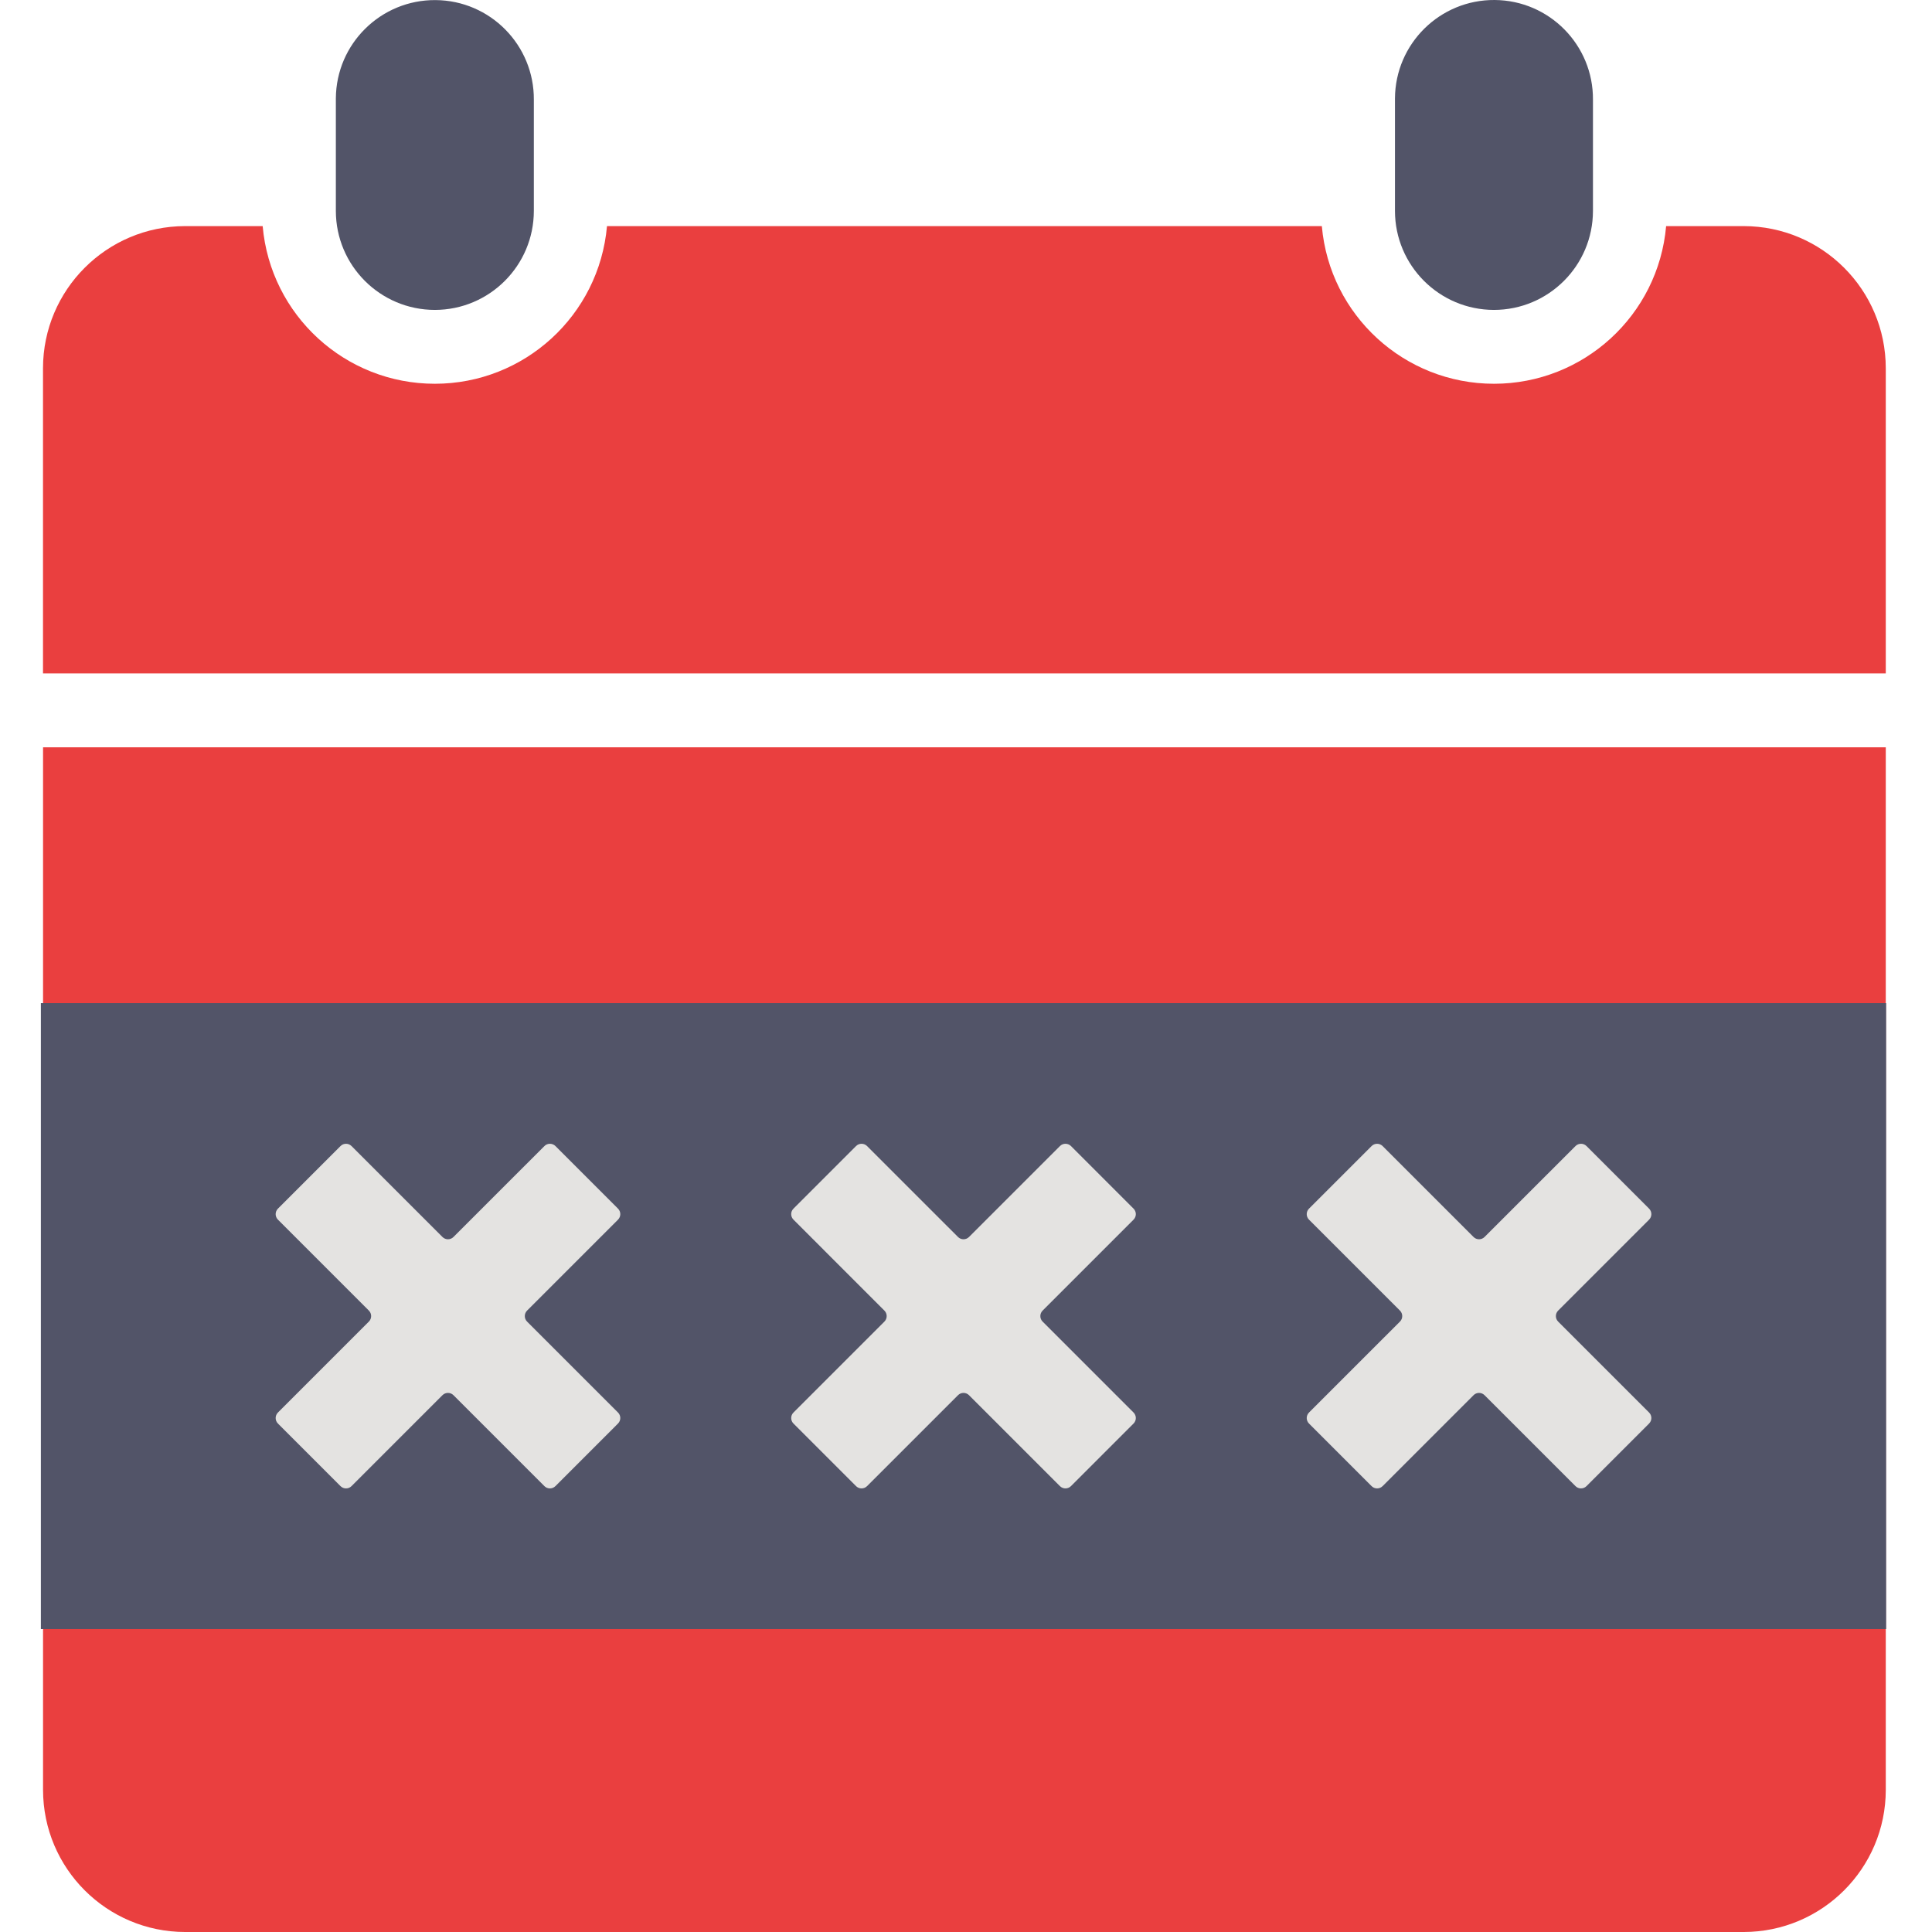
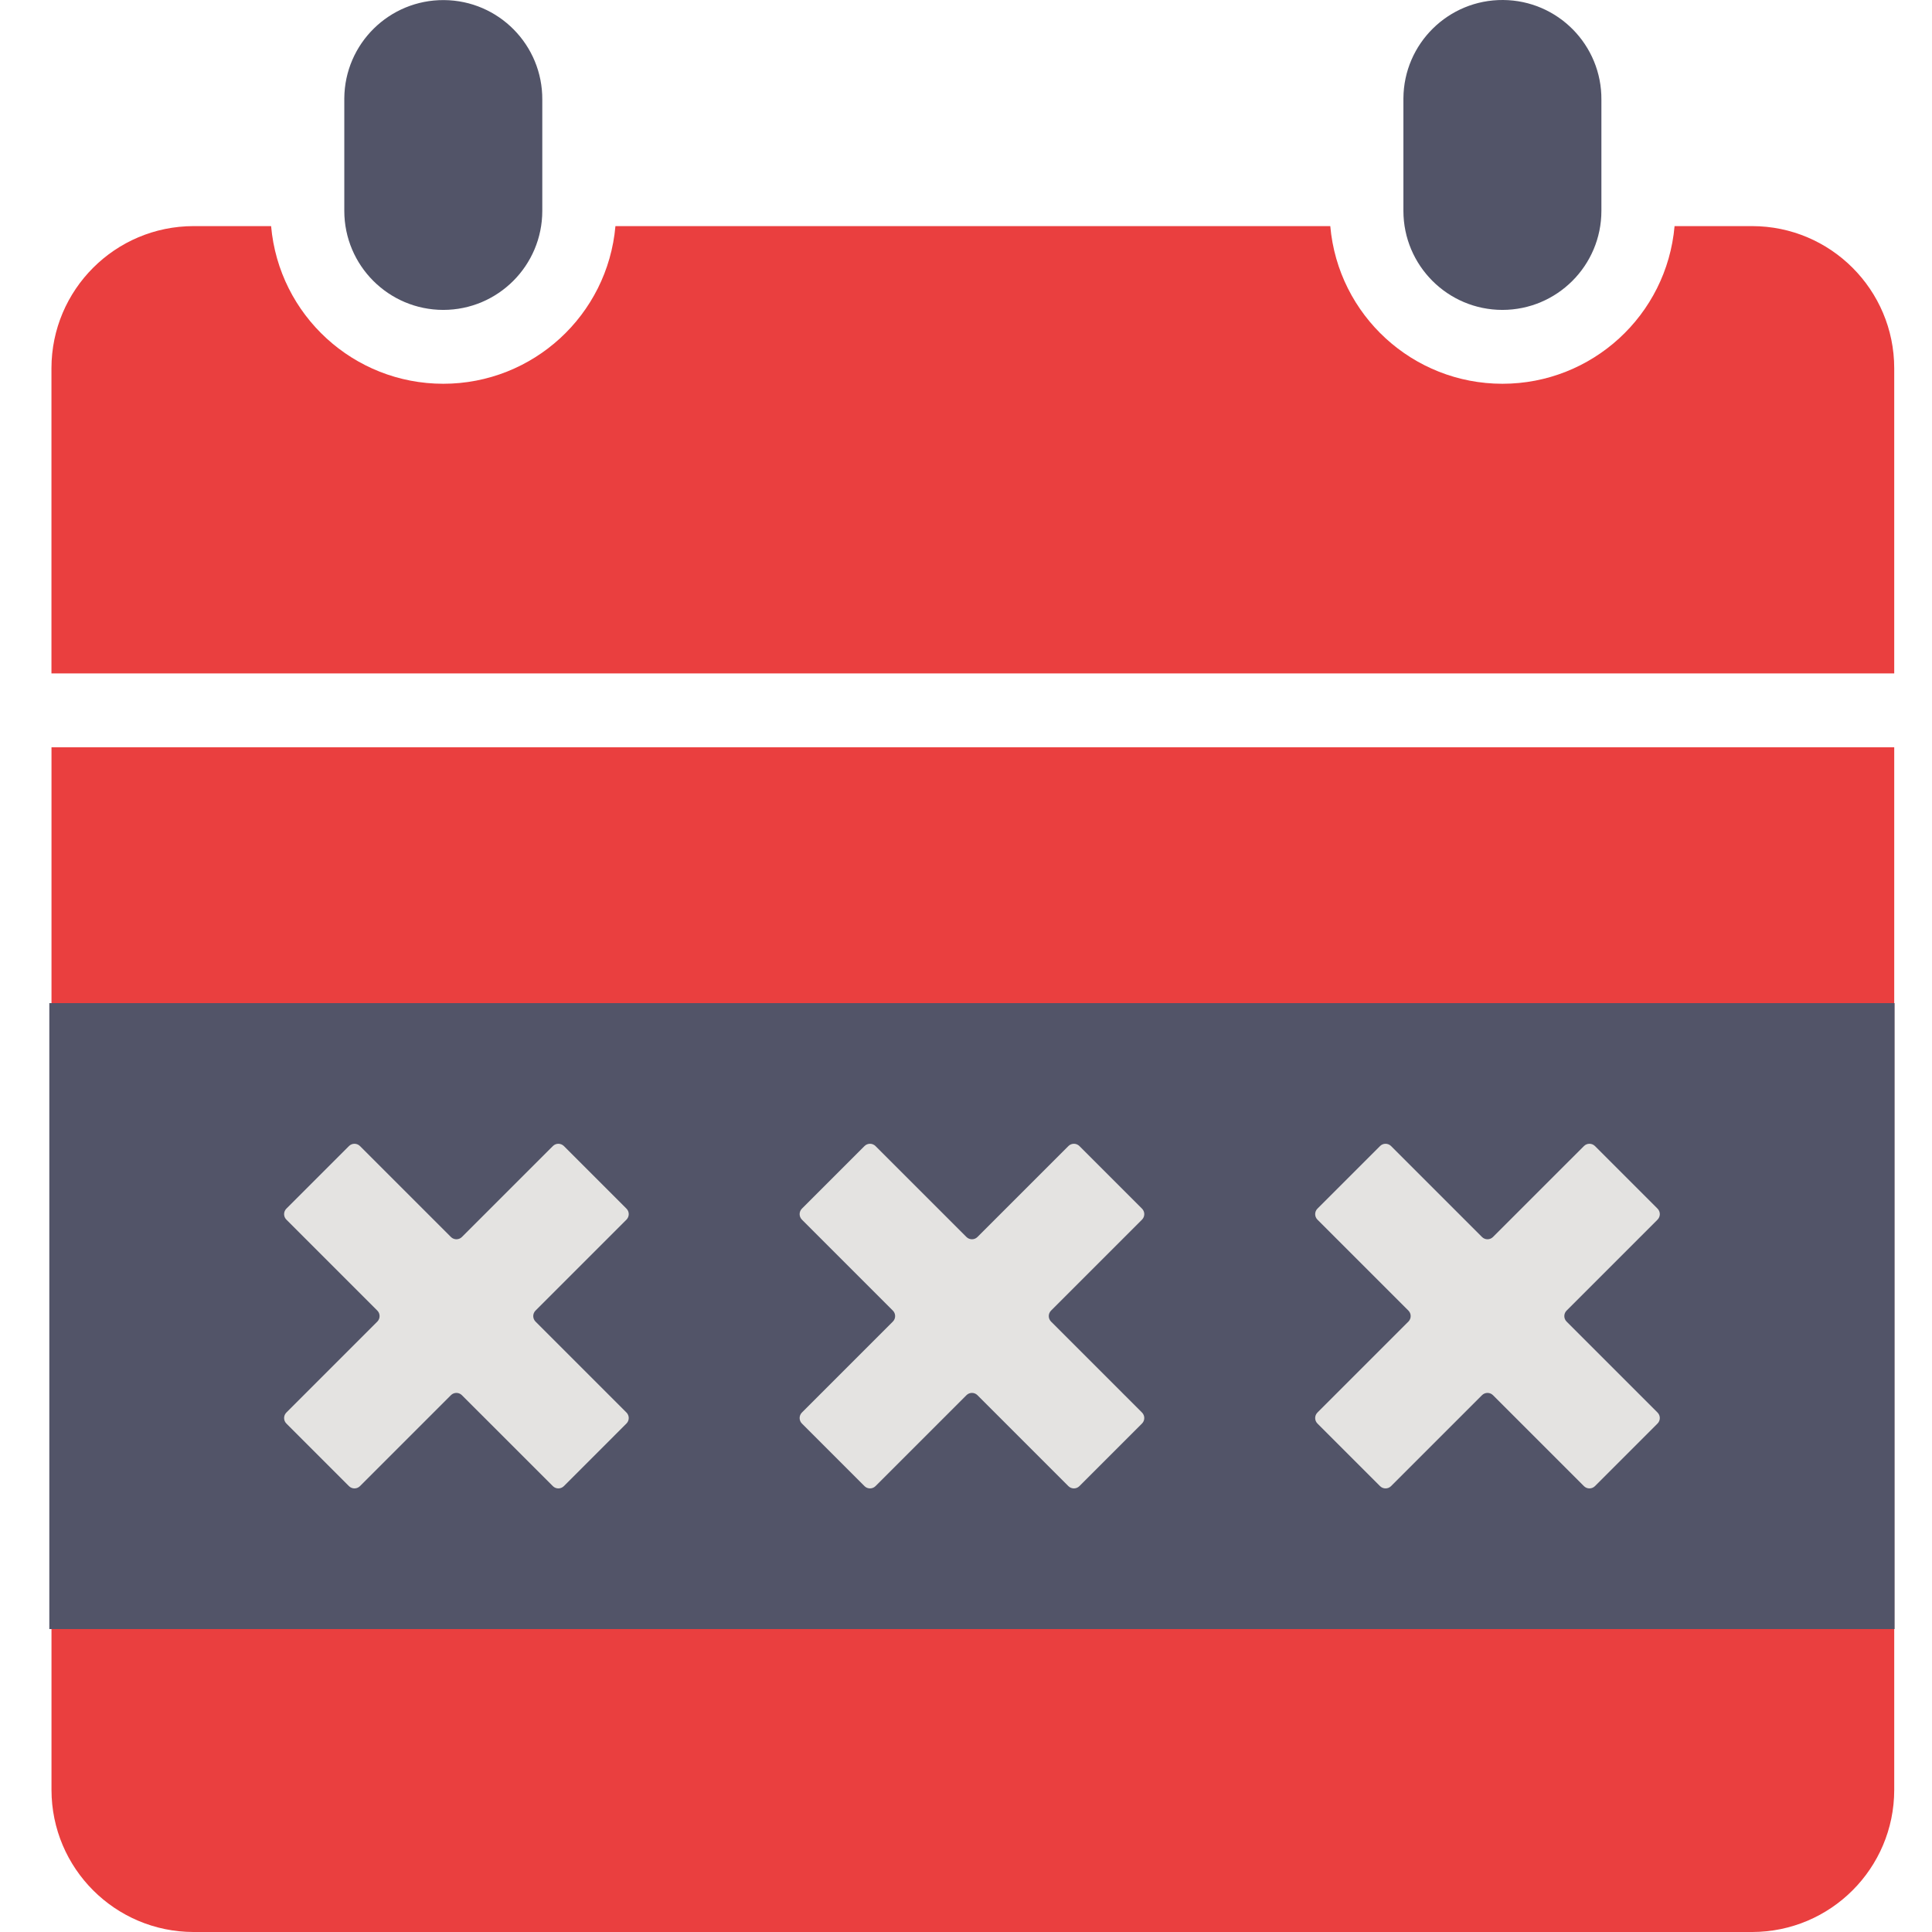
<svg xmlns="http://www.w3.org/2000/svg" height="366pt" viewBox="-8 0 366 366.152" width="366pt" id="svg2" version="1.1">
  <defs id="defs16" />
-   <path d="m322.391 42.852h-14.703c-1.488 16.91-15.652 29.879-32.625 29.879s-31.137-12.969-32.625-29.879h-135.477c-1.492 16.91-15.656 29.879-32.629 29.879-16.977 0-31.137-12.969-32.629-29.879h-14.699c-14.863.02-26.91 12.066-26.93 26.93v57.84h349.242v-57.836c-.012-14.867-12.059-26.918-26.926-26.934zm0 0" id="path4" style="fill:#ea3f3f;fill-opacity:1" />
-   <path d="m275.059 58.734c10.355-.008 18.75-8.402 18.762-18.758v-21.062c.086-10.367-8.258-18.84-18.625-18.914-10.367-.074-18.832 8.273-18.898 18.641v.273 21.062c.012 10.355 8.406 18.75 18.762 18.758zm0 0" id="path6" style="fill:#525468;fill-opacity:1" />
-   <path d="m74.336 58.734c10.355-.008 18.75-8.402 18.762-18.758v-21.062c.074-10.363-8.266-18.824-18.625-18.898-10.363-.074-18.824 8.262-18.898 18.625v.273 21.062c.012 10.355 8.402 18.75 18.762 18.758zm0 0" id="path8" style="fill:#525468;fill-opacity:1" />
-   <path d="m 0.082,339.223 c 0.016,14.867 12.062,26.91 26.926,26.93 l 295.383,0 c 14.863,-0.019 26.91,-12.062 26.926,-26.93 l 0,-197.598 -349.234,0 z M 108.52,241.551 c 0.82,-2.551 3.027,-4.41 5.68,-4.789 l 37.5,-5.34 16.746,-33.27 c 1.191,-2.363 3.609,-3.852 6.254,-3.852 2.645,0 5.062,1.488 6.25,3.852 l 16.746,33.266 37.5,5.34 c 2.656,0.379 4.859,2.238 5.68,4.789 0.82,2.555 0.109,5.352 -1.828,7.203 l -27.055,25.848 5.607,25.996 c 0.457,2.617 -2.937,-3.652 -5.077,-2.077 -2.141,1.574 0.054,1.025 -2.309,-0.19 l -35.514,2.869 -27.756,3.725 c -2.363,1.215 -4.047,3.316 -6.188,1.741 -2.141,-1.574 -8.249,-1.124 -7.017,-5.68 l 3.668,-26.384 -27.055,-25.844 c -1.938,-1.852 -2.648,-4.648 -1.832,-7.203 z" id="path12" style="fill:#ea3f3f;fill-opacity:1" />
-   <g id="g4249" transform="matrix(0.6830401,0,0,0.6830401,-0.3300883,143.1616)">
+   <path d="m 323.991,42.852 -14.703,0 c -1.488,16.91 -15.652,29.879 -32.625,29.879 -16.973,0 -31.137,-12.969 -32.625,-29.879 l -135.477,0 c -1.492,16.91 -15.656,29.879 -32.629,29.879 -16.977,0 -31.137,-12.969 -32.629,-29.879 l -14.699,0 C 13.741,42.871 1.694,54.918 1.675,69.781 l 0,57.84 349.242,0 0,-57.836 C 350.905,54.918 338.858,42.867 323.991,42.852 Z m 0,0" id="path4" style="fill:#ea3f3f;fill-opacity:1" />
+   <path d="m 276.659,58.734 c 10.355,-0.008 18.75,-8.402 18.762,-18.758 l 0,-21.062 C 295.507,8.547 287.163,0.074 276.796,0 266.429,-0.074 257.964,8.273 257.898,18.641 l 0,0.273 0,21.062 c 0.012,10.355 8.406,18.75 18.762,18.758 z m 0,0" id="path6" style="fill:#525468;fill-opacity:1" />
+   <path d="m 75.937,58.734 c 10.355,-0.008 18.75,-8.402 18.762,-18.758 l 0,-21.062 C 94.773,8.551 86.433,0.09 76.073,0.016 65.71,-0.059 57.249,8.277 57.175,18.641 l 0,0.273 0,21.062 c 0.012,10.355 8.402,18.75 18.762,18.758 z m 0,0" id="path8" style="fill:#525468;fill-opacity:1" />
+   <path d="m 1.683,339.223 c 0.016,14.867 12.062,26.91 26.926,26.93 l 295.383,0 c 14.863,-0.019 26.91,-12.062 26.926,-26.93 l 0,-197.598 -349.234,0 z M 110.12,241.551 c 0.82,-2.551 3.027,-4.41 5.68,-4.789 l 37.5,-5.34 16.746,-33.27 c 1.191,-2.363 3.609,-3.852 6.254,-3.852 2.645,0 5.062,1.488 6.25,3.852 l 16.746,33.266 37.5,5.34 c 2.656,0.379 4.859,2.238 5.68,4.789 0.82,2.555 0.109,5.352 -1.828,7.203 l -27.055,25.848 5.607,25.996 c 0.457,2.617 -2.937,-3.652 -5.077,-2.077 -2.141,1.574 0.054,1.025 -2.309,-0.19 l -35.514,2.869 -27.756,3.725 c -2.363,1.215 -4.047,3.316 -6.188,1.741 -2.141,-1.574 -8.249,-1.124 -7.017,-5.68 l 3.668,-26.384 -27.055,-25.844 c -1.938,-1.852 -2.648,-4.648 -1.832,-7.203 z" id="path12" style="fill:#ea3f3f;fill-opacity:1" />
+   <g id="g4249" transform="matrix(0.6830401,0,0,0.6830401,1.270578,143.1616)">
    <path id="path4213" d="m 0,68.738 512,0 0,173.672 -512,0 z m 0,0" style="fill:#525468" />
    <path id="path4217" d="m 160.137,182.332 -25.23,-25.23 c -0.844,-0.844 -0.844,-2.211 0,-3.055 l 25.23,-25.23 c 0.844,-0.848 0.844,-2.215 0,-3.059 l -17.363,-17.363 c -0.844,-0.844 -2.215,-0.844 -3.055,0 L 114.484,133.625 c -0.844,0.844 -2.211,0.844 -3.055,0 L 86.195,108.395 c -0.844,-0.844 -2.211,-0.844 -3.055,0 l -17.363,17.363 c -0.844,0.844 -0.844,2.211 0,3.055 l 25.23,25.234 c 0.844,0.844 0.844,2.211 0,3.055 l -25.23,25.23 c -0.844,0.844 -0.844,2.215 0,3.055 l 17.363,17.367 c 0.844,0.844 2.211,0.844 3.055,0 l 25.23,-25.23 c 0.844,-0.848 2.215,-0.848 3.055,0 l 25.234,25.23 c 0.844,0.844 2.211,0.844 3.055,0 l 17.363,-17.367 c 0.848,-0.84 0.848,-2.211 0.004,-3.055 z m 0,0" style="fill:#e4e3e1" />
    <path id="path4227" d="m 303.18,182.332 -25.23,-25.23 c -0.844,-0.844 -0.844,-2.211 0,-3.055 l 25.23,-25.23 c 0.844,-0.848 0.844,-2.215 0,-3.059 l -17.363,-17.363 c -0.844,-0.844 -2.215,-0.844 -3.055,0 L 257.527,133.625 c -0.844,0.844 -2.211,0.844 -3.055,0 l -25.234,-25.23 c -0.844,-0.844 -2.211,-0.844 -3.055,0 l -17.363,17.363 c -0.844,0.844 -0.844,2.211 0,3.055 l 25.23,25.234 c 0.844,0.844 0.844,2.211 0,3.055 l -25.23,25.23 c -0.844,0.844 -0.844,2.215 0,3.055 l 17.363,17.367 c 0.844,0.844 2.215,0.844 3.055,0 l 25.234,-25.23 c 0.844,-0.848 2.211,-0.848 3.055,0 l 25.23,25.23 c 0.844,0.844 2.215,0.844 3.055,0 l 17.367,-17.367 c 0.844,-0.84 0.844,-2.211 0,-3.055 z m 0,0" style="fill:#e4e3e1" />
    <path id="path4235" d="m 446.223,182.332 -25.23,-25.23 c -0.844,-0.844 -0.844,-2.211 0,-3.055 l 25.23,-25.23 c 0.844,-0.848 0.844,-2.215 0,-3.059 l -17.363,-17.363 c -0.844,-0.844 -2.211,-0.844 -3.055,0 L 400.57,133.625 c -0.844,0.844 -2.211,0.844 -3.055,0 l -25.23,-25.23 c -0.844,-0.844 -2.211,-0.844 -3.055,0 l -17.367,17.363 c -0.844,0.844 -0.844,2.215 0,3.059 l 25.234,25.23 c 0.844,0.844 0.844,2.211 0,3.055 l -25.234,25.23 c -0.844,0.844 -0.844,2.215 0,3.055 l 17.367,17.367 c 0.844,0.844 2.211,0.844 3.055,0 l 25.23,-25.23 c 0.844,-0.848 2.215,-0.848 3.055,0 l 25.234,25.23 c 0.844,0.844 2.211,0.844 3.055,0 l 17.363,-17.367 c 0.844,-0.84 0.844,-2.211 0,-3.055 z m 0,0" style="fill:#e4e3e1" />
  </g>
</svg>
